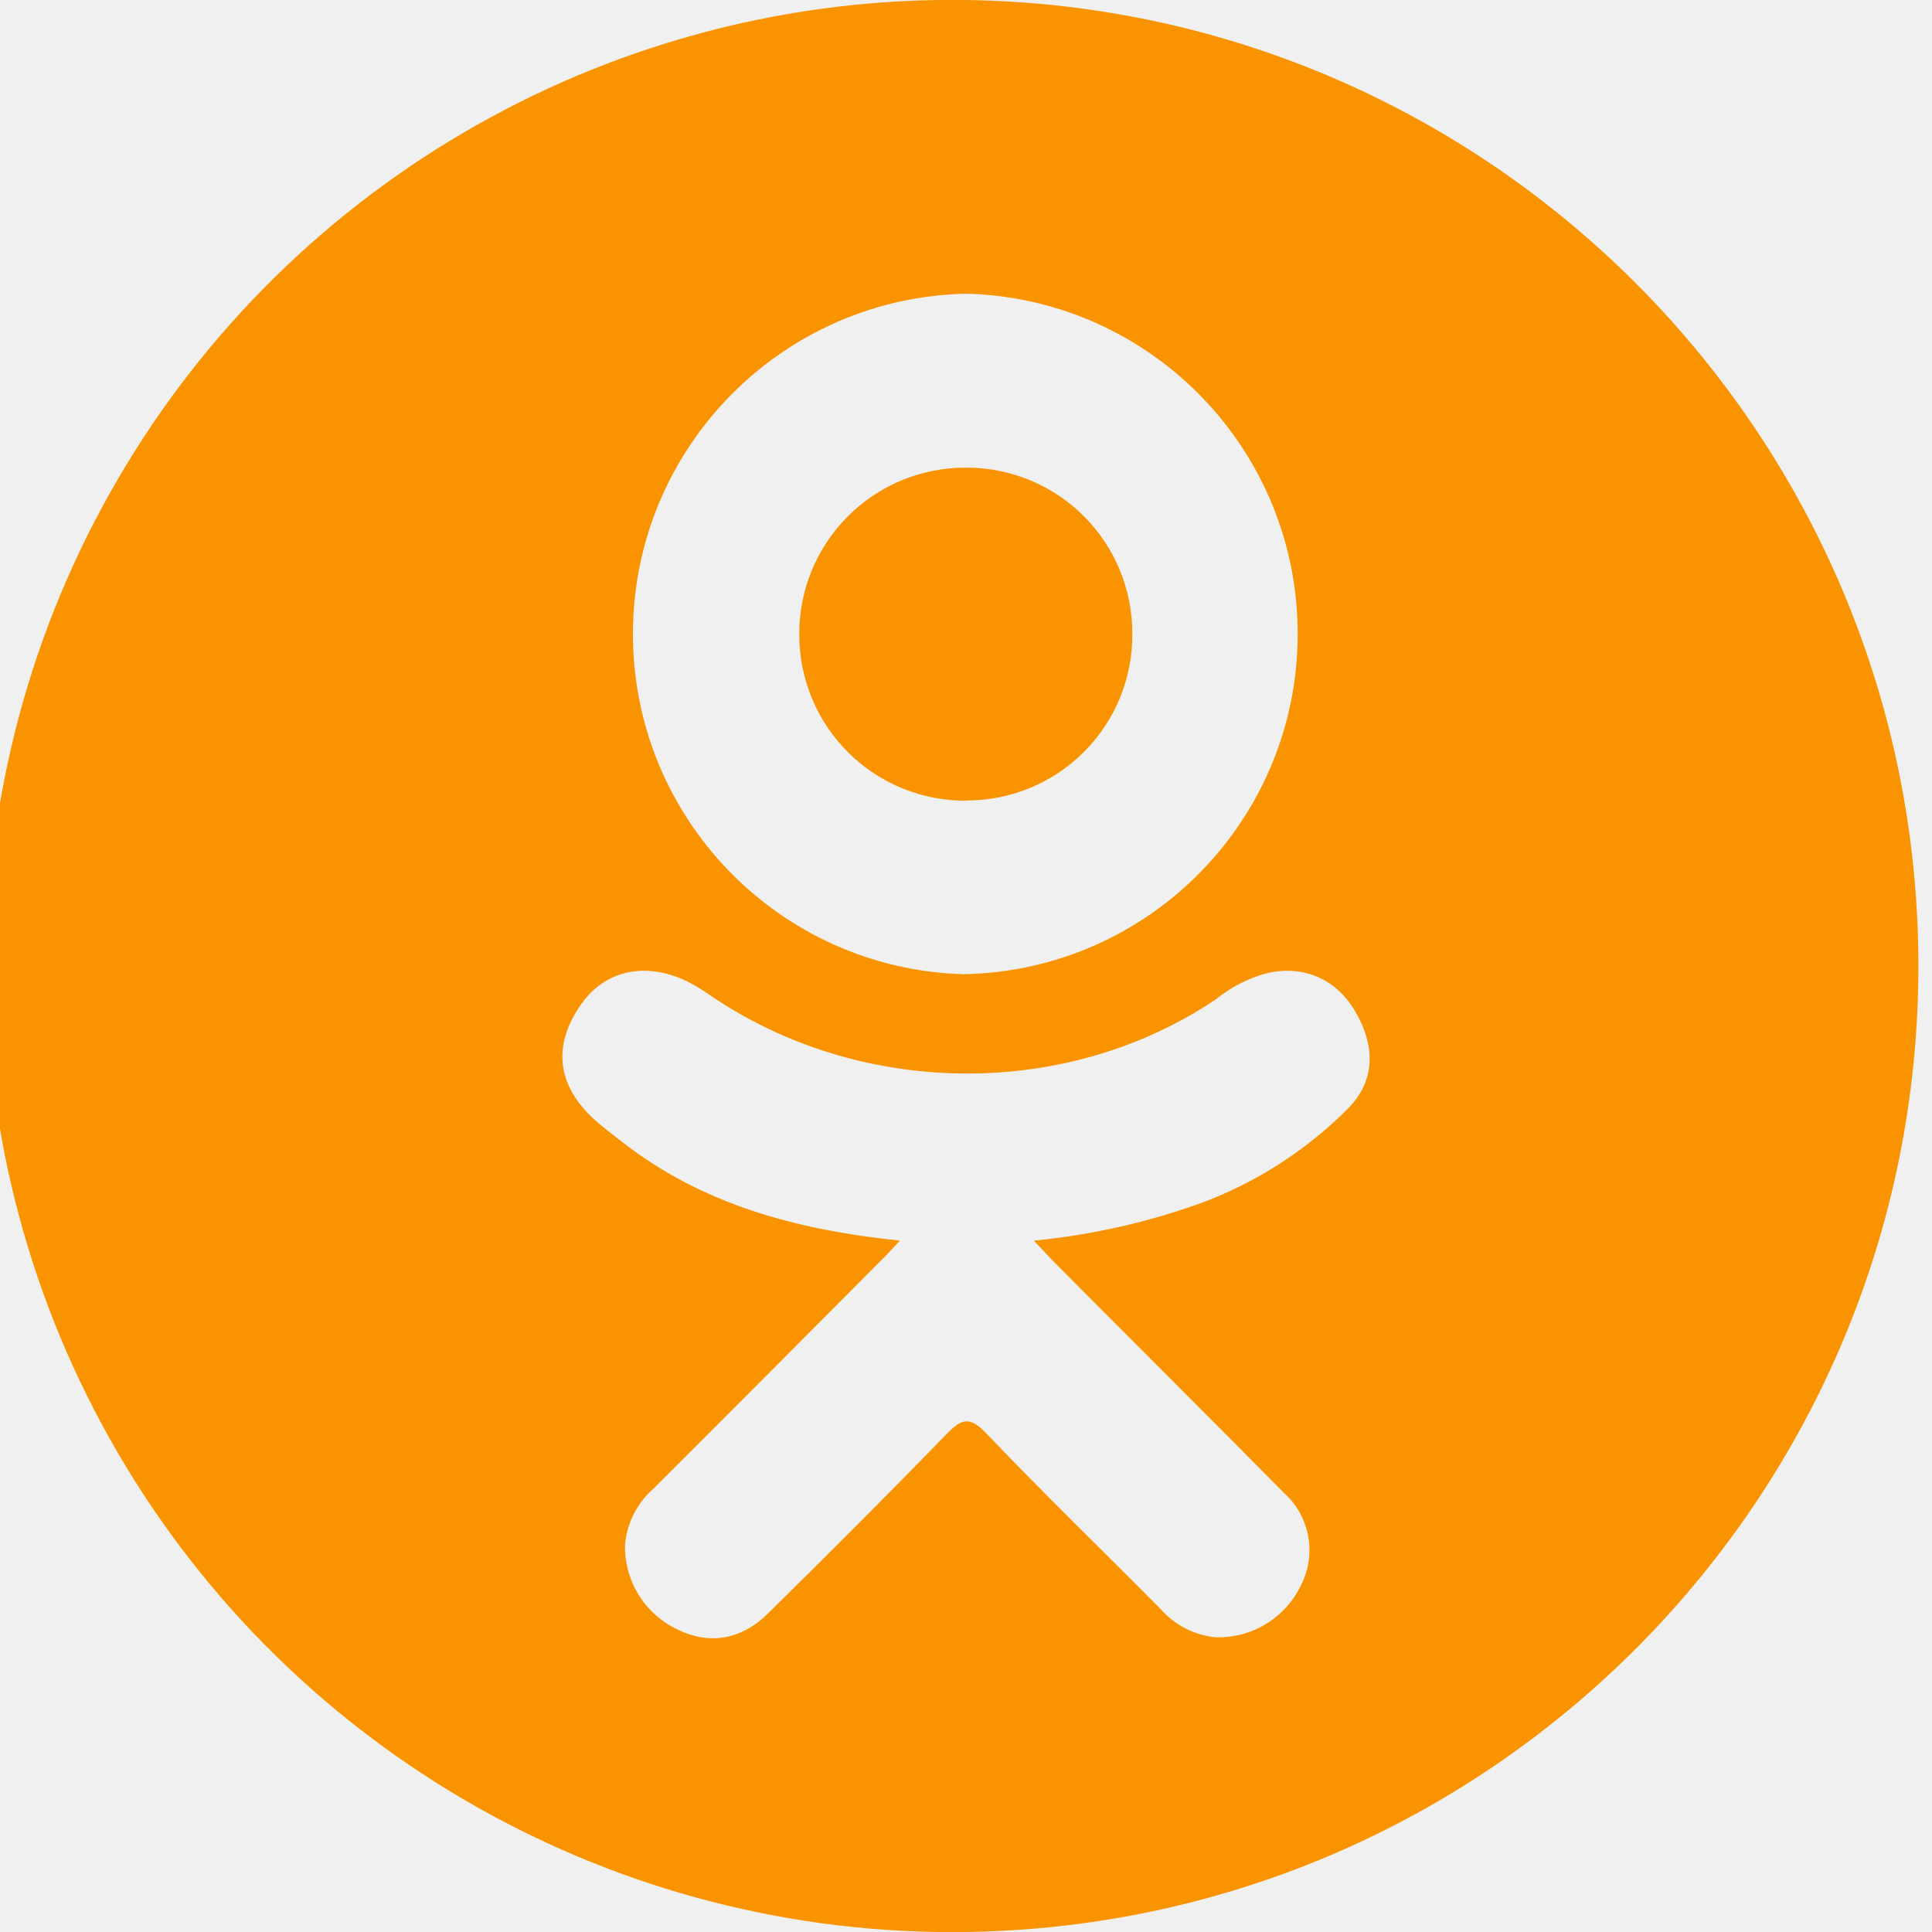
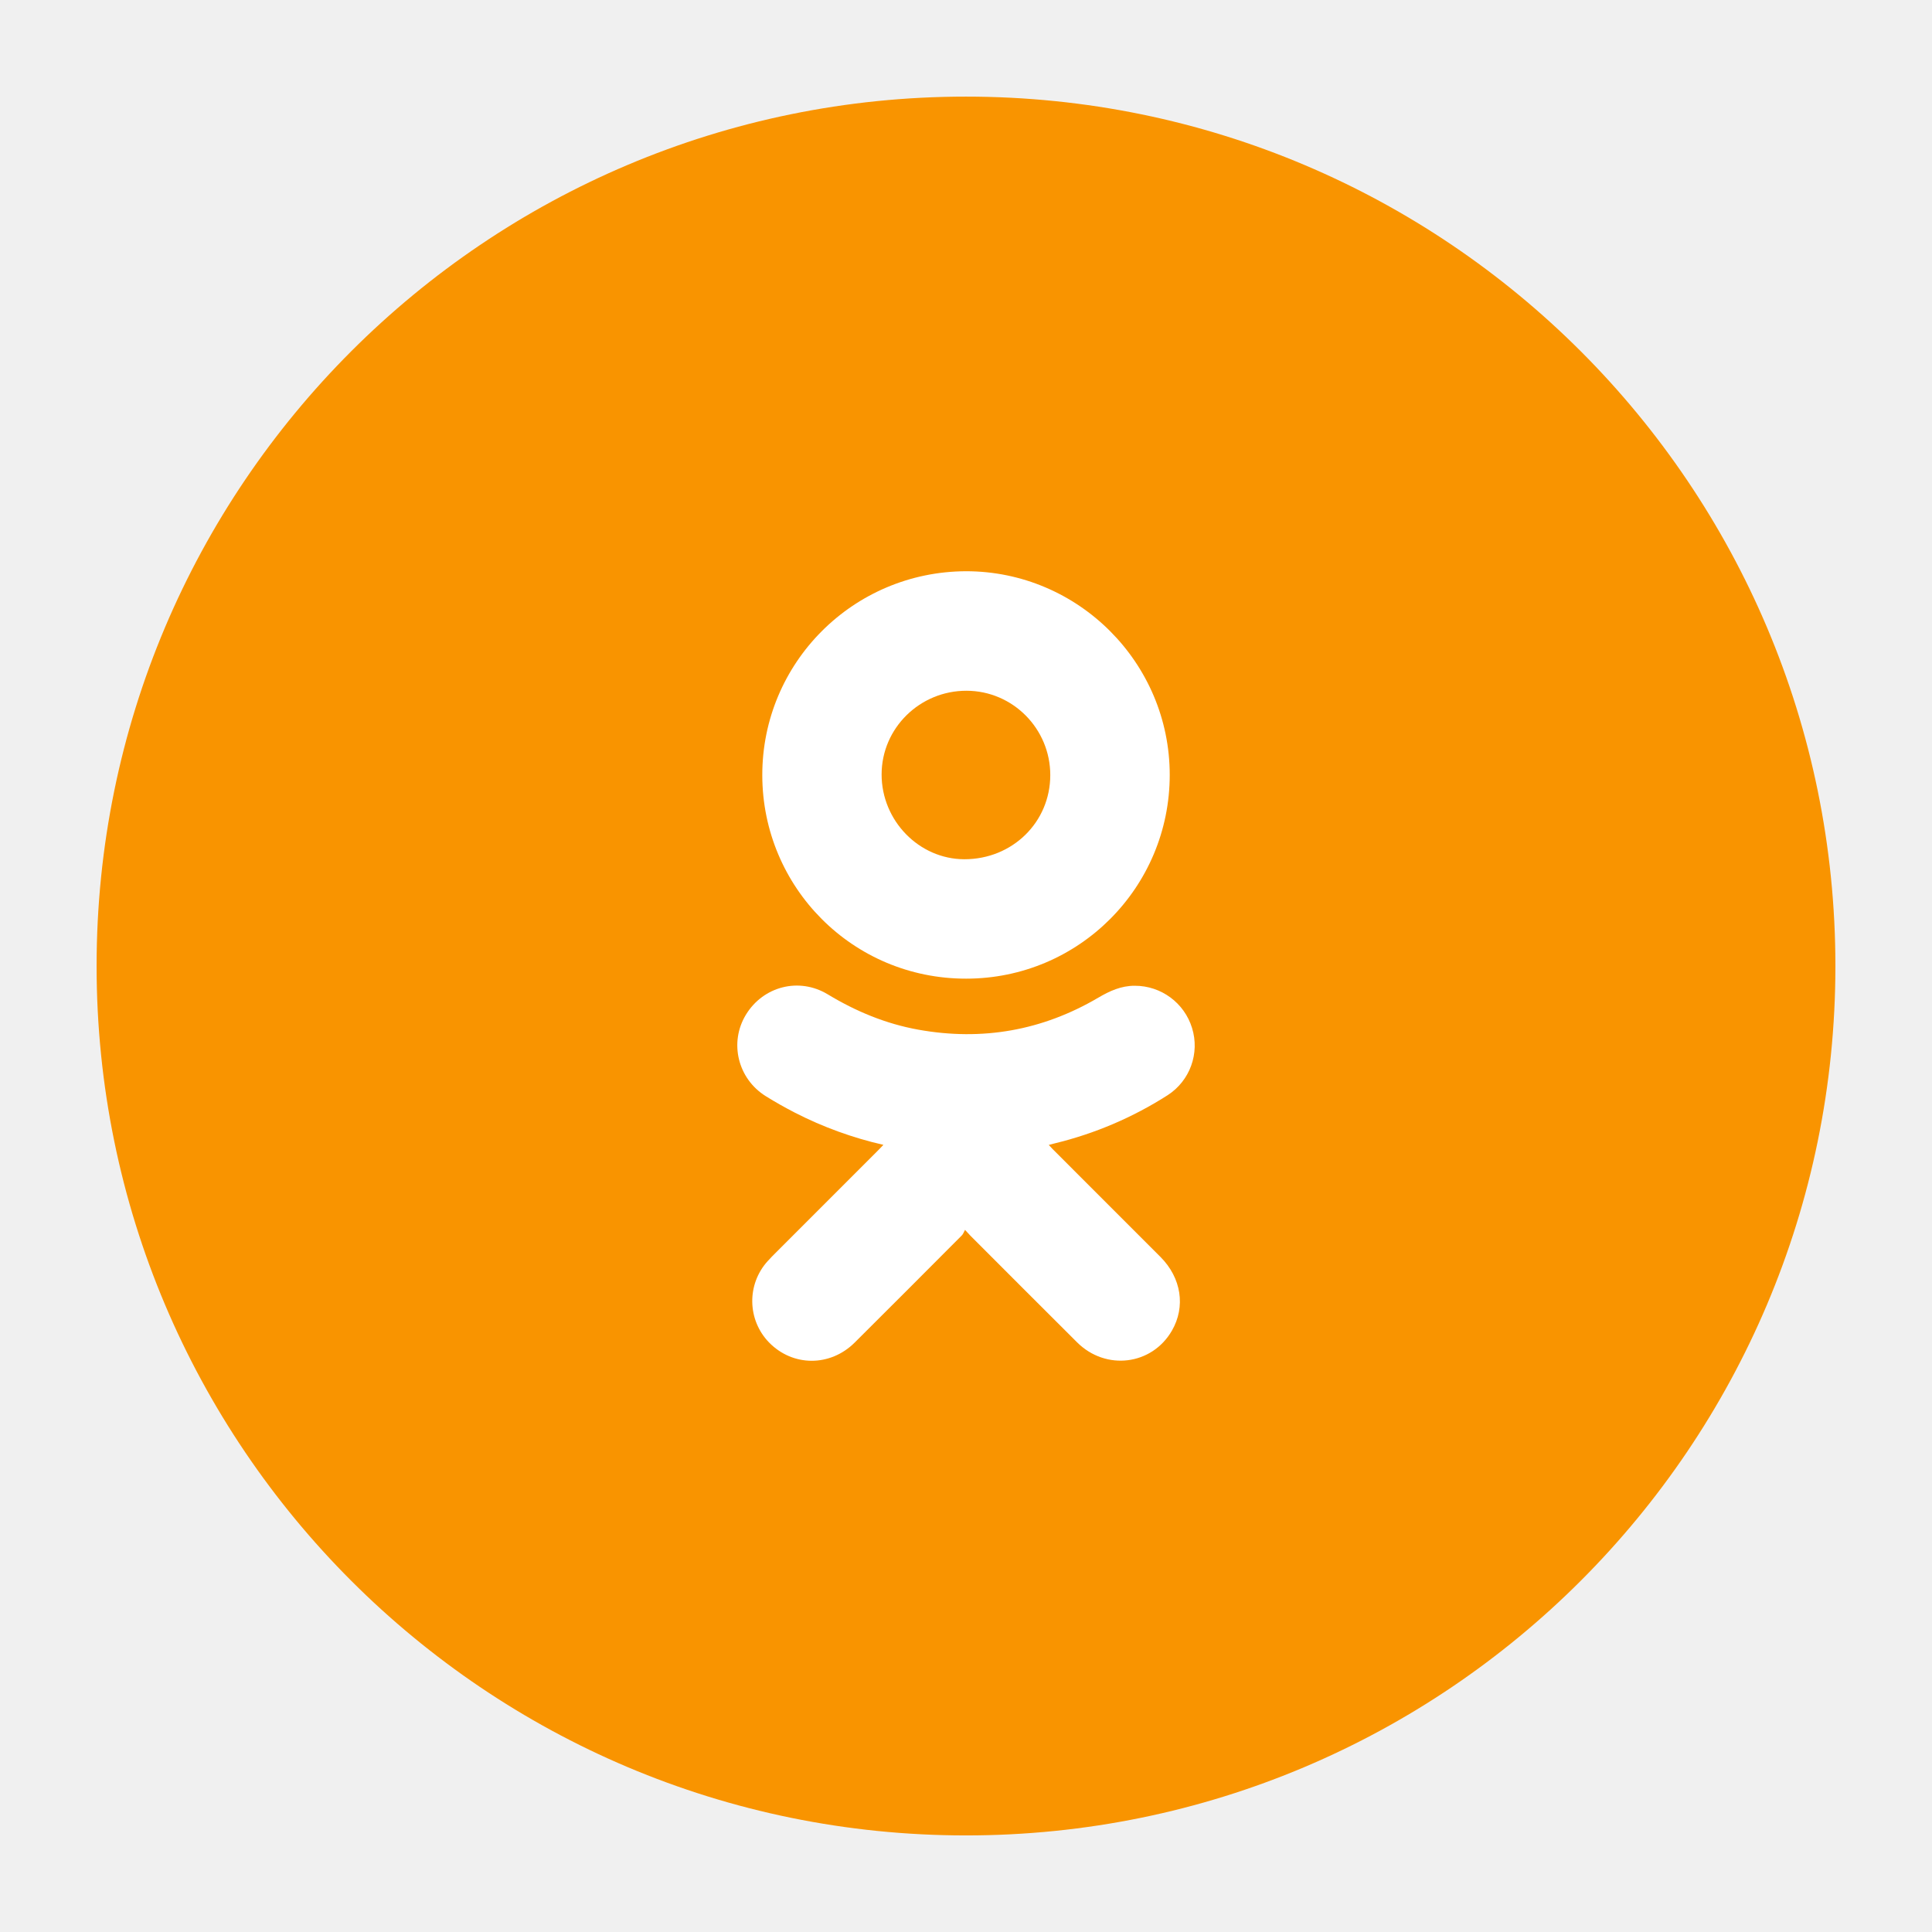
- <svg xmlns="http://www.w3.org/2000/svg" viewBox="0 0 97.75 97.75" fill="#f99400">
-   <path d="M48.92 40.5a8.37 8.37 0 008.37-8.44 8.38 8.38 0 00-8.41-8.4 8.4 8.4 0 00-8.44 8.5 8.39 8.39 0 008.48 8.35z" />
-   <path d="M48.88 0a48.88 48.88 0 100 97.75 48.88 48.88 0 000-97.75zm.06 14.86a17.22 17.22 0 01-.2 34.43 17.22 17.22 0 01.2-34.43zm19.29 41.2a20.69 20.69 0 01-7.46 4.81 35.05 35.05 0 01-8.46 1.9l.92.98c3.91 3.94 7.85 7.85 11.75 11.8a3.89 3.89 0 01.88 4.58 4.64 4.64 0 01-4.35 2.71 4.24 4.24 0 01-2.76-1.4c-2.95-2.98-5.97-5.9-8.86-8.93-.85-.88-1.25-.72-2 .05-2.97 3.06-5.99 6.08-9.03 9.07-1.36 1.35-2.99 1.6-4.57.82a4.63 4.63 0 01-2.67-4.26 4.26 4.26 0 011.43-2.86c3.88-3.87 7.74-7.75 11.6-11.63.27-.25.5-.53.88-.93-5.28-.55-10.03-1.84-14.1-5.03-.5-.4-1.03-.78-1.49-1.22-1.78-1.71-1.96-3.67-.55-5.69 1.2-1.73 3.23-2.19 5.33-1.2.41.2.8.44 1.17.7 7.59 5.2 18.01 5.35 25.63.23a6.95 6.95 0 012.5-1.3c1.8-.46 3.5.2 4.48 1.8 1.11 1.81 1.1 3.59-.27 5z" />
+ <svg xmlns="http://www.w3.org/2000/svg" viewBox="0 0 100 100">
+   <circle cx="50" cy="50.001" r="45" fill="#F99400" />
+   <g fill="#FFF" fill-rule="evenodd" clip-rule="evenodd">
+     <path d="M45.724 59.257a19.599 19.599 0 01-4.574-1.662 21.874 21.874 0 01-1.514-.857c-1.451-.906-1.902-2.775-1.03-4.213.897-1.477 2.756-1.957 4.24-1.057 1.46.883 3.007 1.525 4.688 1.828 3.308.594 6.416.047 9.312-1.656.591-.348 1.188-.621 1.893-.617a3.095 3.095 0 012.961 2.184 3.059 3.059 0 01-1.259 3.477 19.243 19.243 0 01-5.854 2.498c-.09.021-.178.047-.304.08.085.092.151.164.221.234 1.854 1.854 3.709 3.705 5.561 5.562 1.083 1.086 1.311 2.576.592 3.818-1.035 1.789-3.415 2.086-4.906.604-1.848-1.838-3.686-3.684-5.527-5.525-.066-.066-.128-.137-.275-.297-.061.109-.094.215-.162.283-1.845 1.852-3.69 3.701-5.543 5.545-1.271 1.268-3.212 1.26-4.442-.004a3.078 3.078 0 01-.069-4.205c.147-.166.307-.322.463-.479l5.309-5.311c.061-.062.124-.131.219-.23zM50.005 29.567c5.805 0 10.541 4.738 10.54 10.543-.001 5.812-4.692 10.543-10.536 10.545-5.877.006-10.544-4.732-10.553-10.525-.01-5.813 4.693-10.547 10.549-10.563zm4.357 10.553c.002-2.402-1.941-4.361-4.331-4.367-2.422-.006-4.395 1.936-4.399 4.328-.004 2.396 1.939 4.391 4.284 4.393 2.485.002 4.444-1.916 4.446-4.354z" />
+   </g>
</svg>
